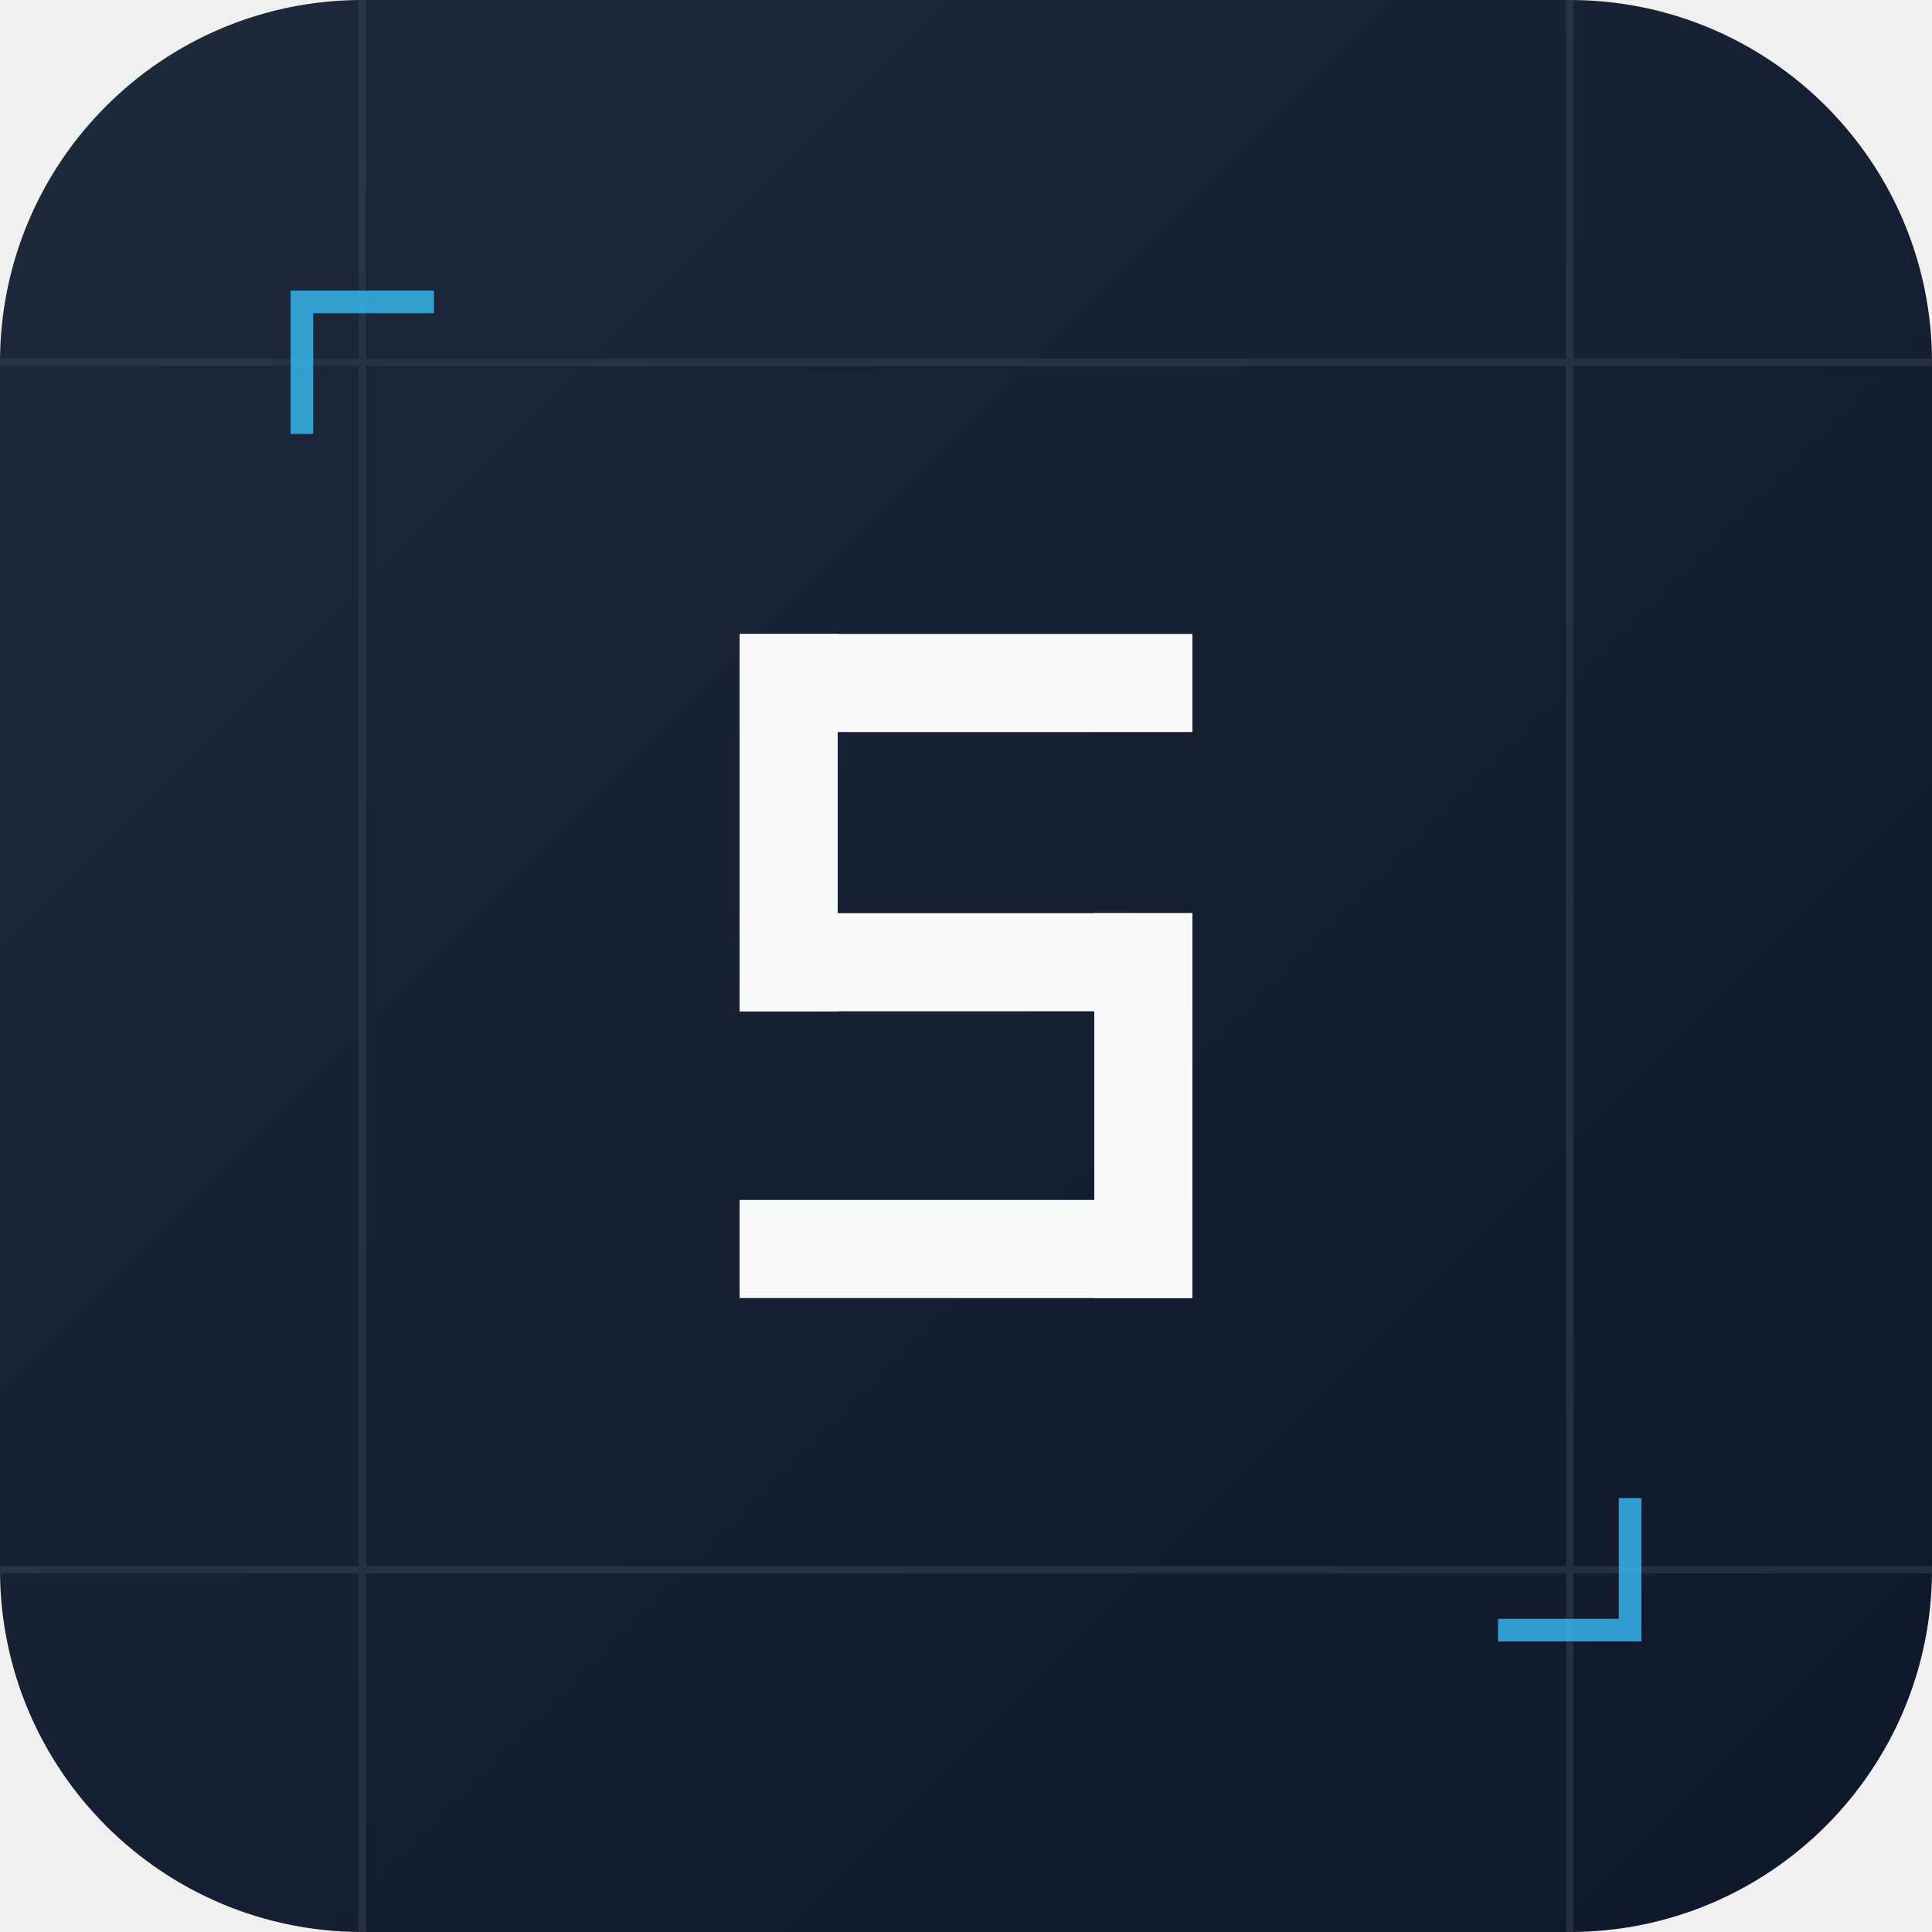
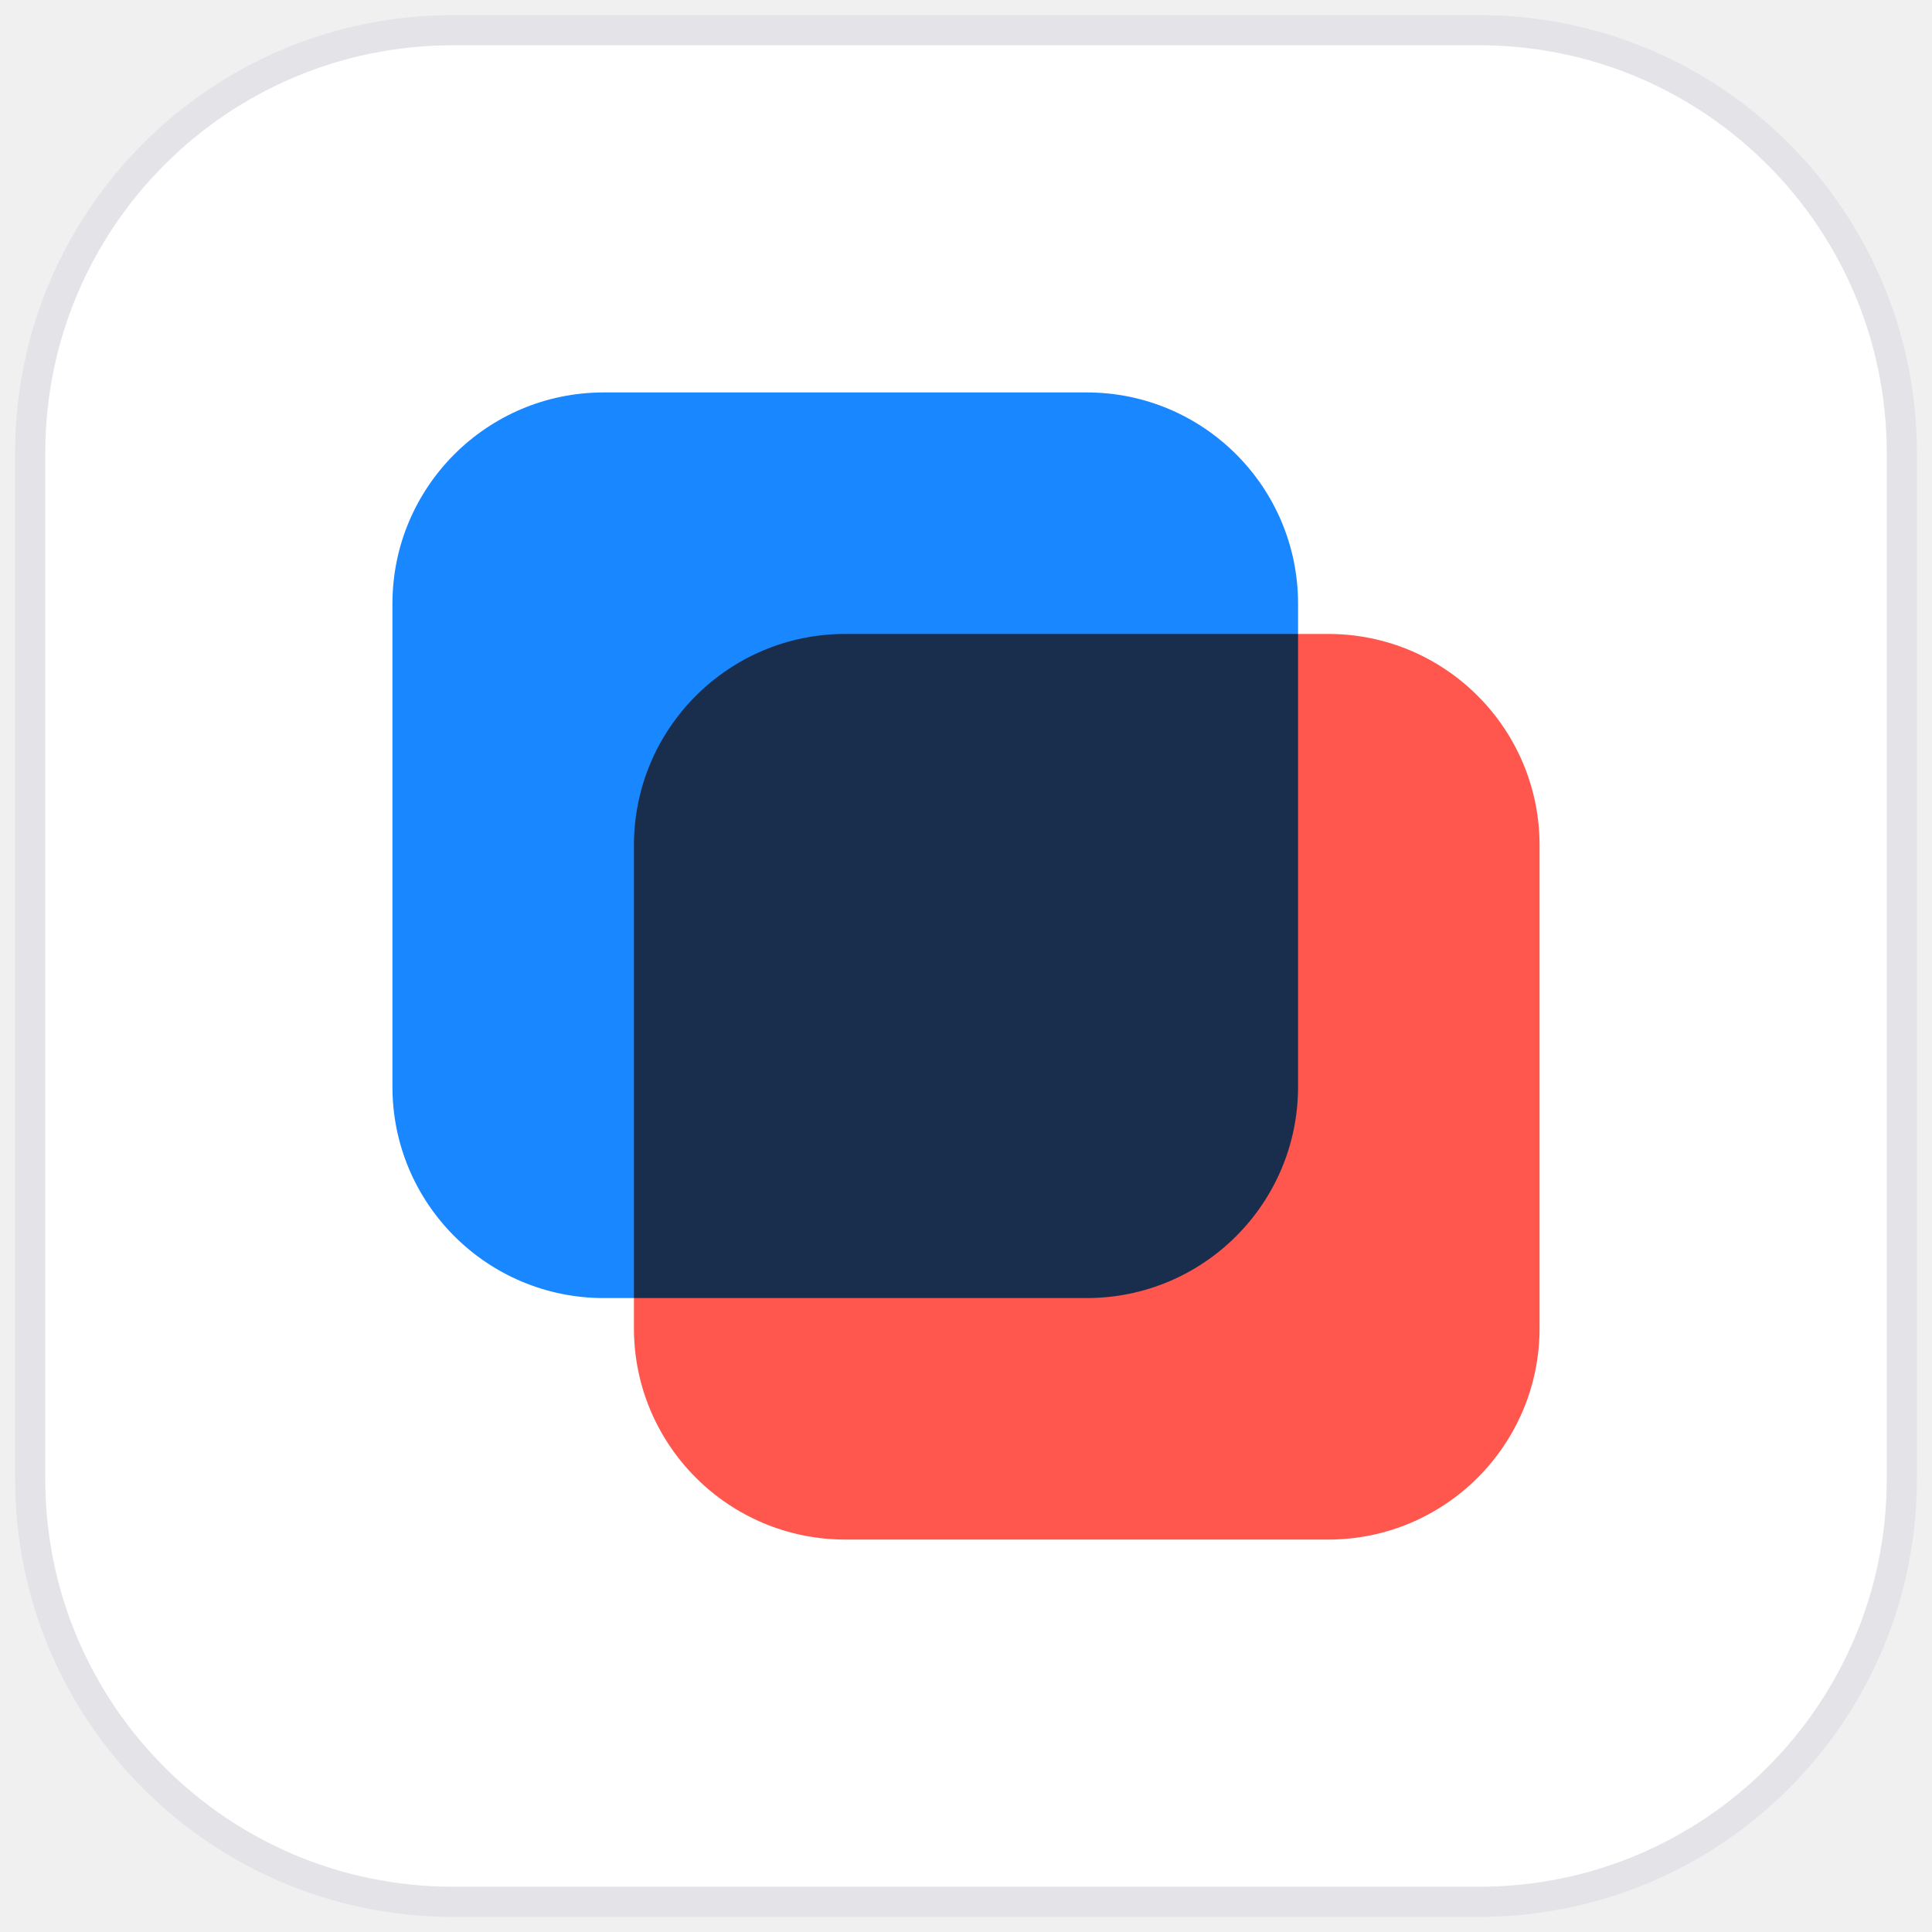
- <svg xmlns="http://www.w3.org/2000/svg" viewBox="0 0 256 256" width="256" height="256">
-   <defs>
-     <linearGradient id="bg" x1="0%" y1="0%" x2="100%" y2="100%">
-       <stop offset="0%" stop-color="#1E293B" />
-       <stop offset="100%" stop-color="#0F172A" />
-     </linearGradient>
-     <linearGradient id="accent" x1="0%" y1="0%" x2="100%" y2="100%">
-       <stop offset="0%" stop-color="#38BDF8" />
-       <stop offset="100%" stop-color="#6366F1" />
-     </linearGradient>
-   </defs>
-   <rect x="0" y="0" width="256" height="256" rx="48" fill="url(#bg)" />
-   <g stroke="#334155" stroke-width="1" opacity="0.5">
-     <line x1="48" y1="0" x2="48" y2="256" />
-     <line x1="208" y1="0" x2="208" y2="256" />
-     <line x1="0" y1="48" x2="256" y2="48" />
-     <line x1="0" y1="208" x2="256" y2="208" />
-   </g>
-   <g fill="#F8FAFC">
-     <rect x="98" y="84" width="60" height="13" />
-     <rect x="98" y="84" width="13" height="50" />
-     <rect x="98" y="121" width="60" height="13" />
-     <rect x="145" y="121" width="13" height="51" />
-     <rect x="98" y="159" width="60" height="13" />
-   </g>
-   <g fill="none" stroke="#38BDF8" stroke-width="3" stroke-linejoin="miter" stroke-linecap="square" opacity="0.8">
-     <polyline points="56,40 40,40 40,56" />
-     <polyline points="200,216 216,216 216,200" />
-   </g>
+ <svg xmlns="http://www.w3.org/2000/svg" width="256" height="256" viewBox="0 0 256 256">
+   <rect x="4" y="4" width="248" height="248" rx="56" fill="#FFFFFF" stroke="#E4E4E8" stroke-width="4" />
+   <rect x="52" y="52" width="120" height="120" rx="28" fill="#007AFF" opacity="0.9" />
+   <rect x="84" y="84" width="120" height="120" rx="28" fill="#FF453A" opacity="0.9" style="mix-blend-mode:multiply" />
</svg>
